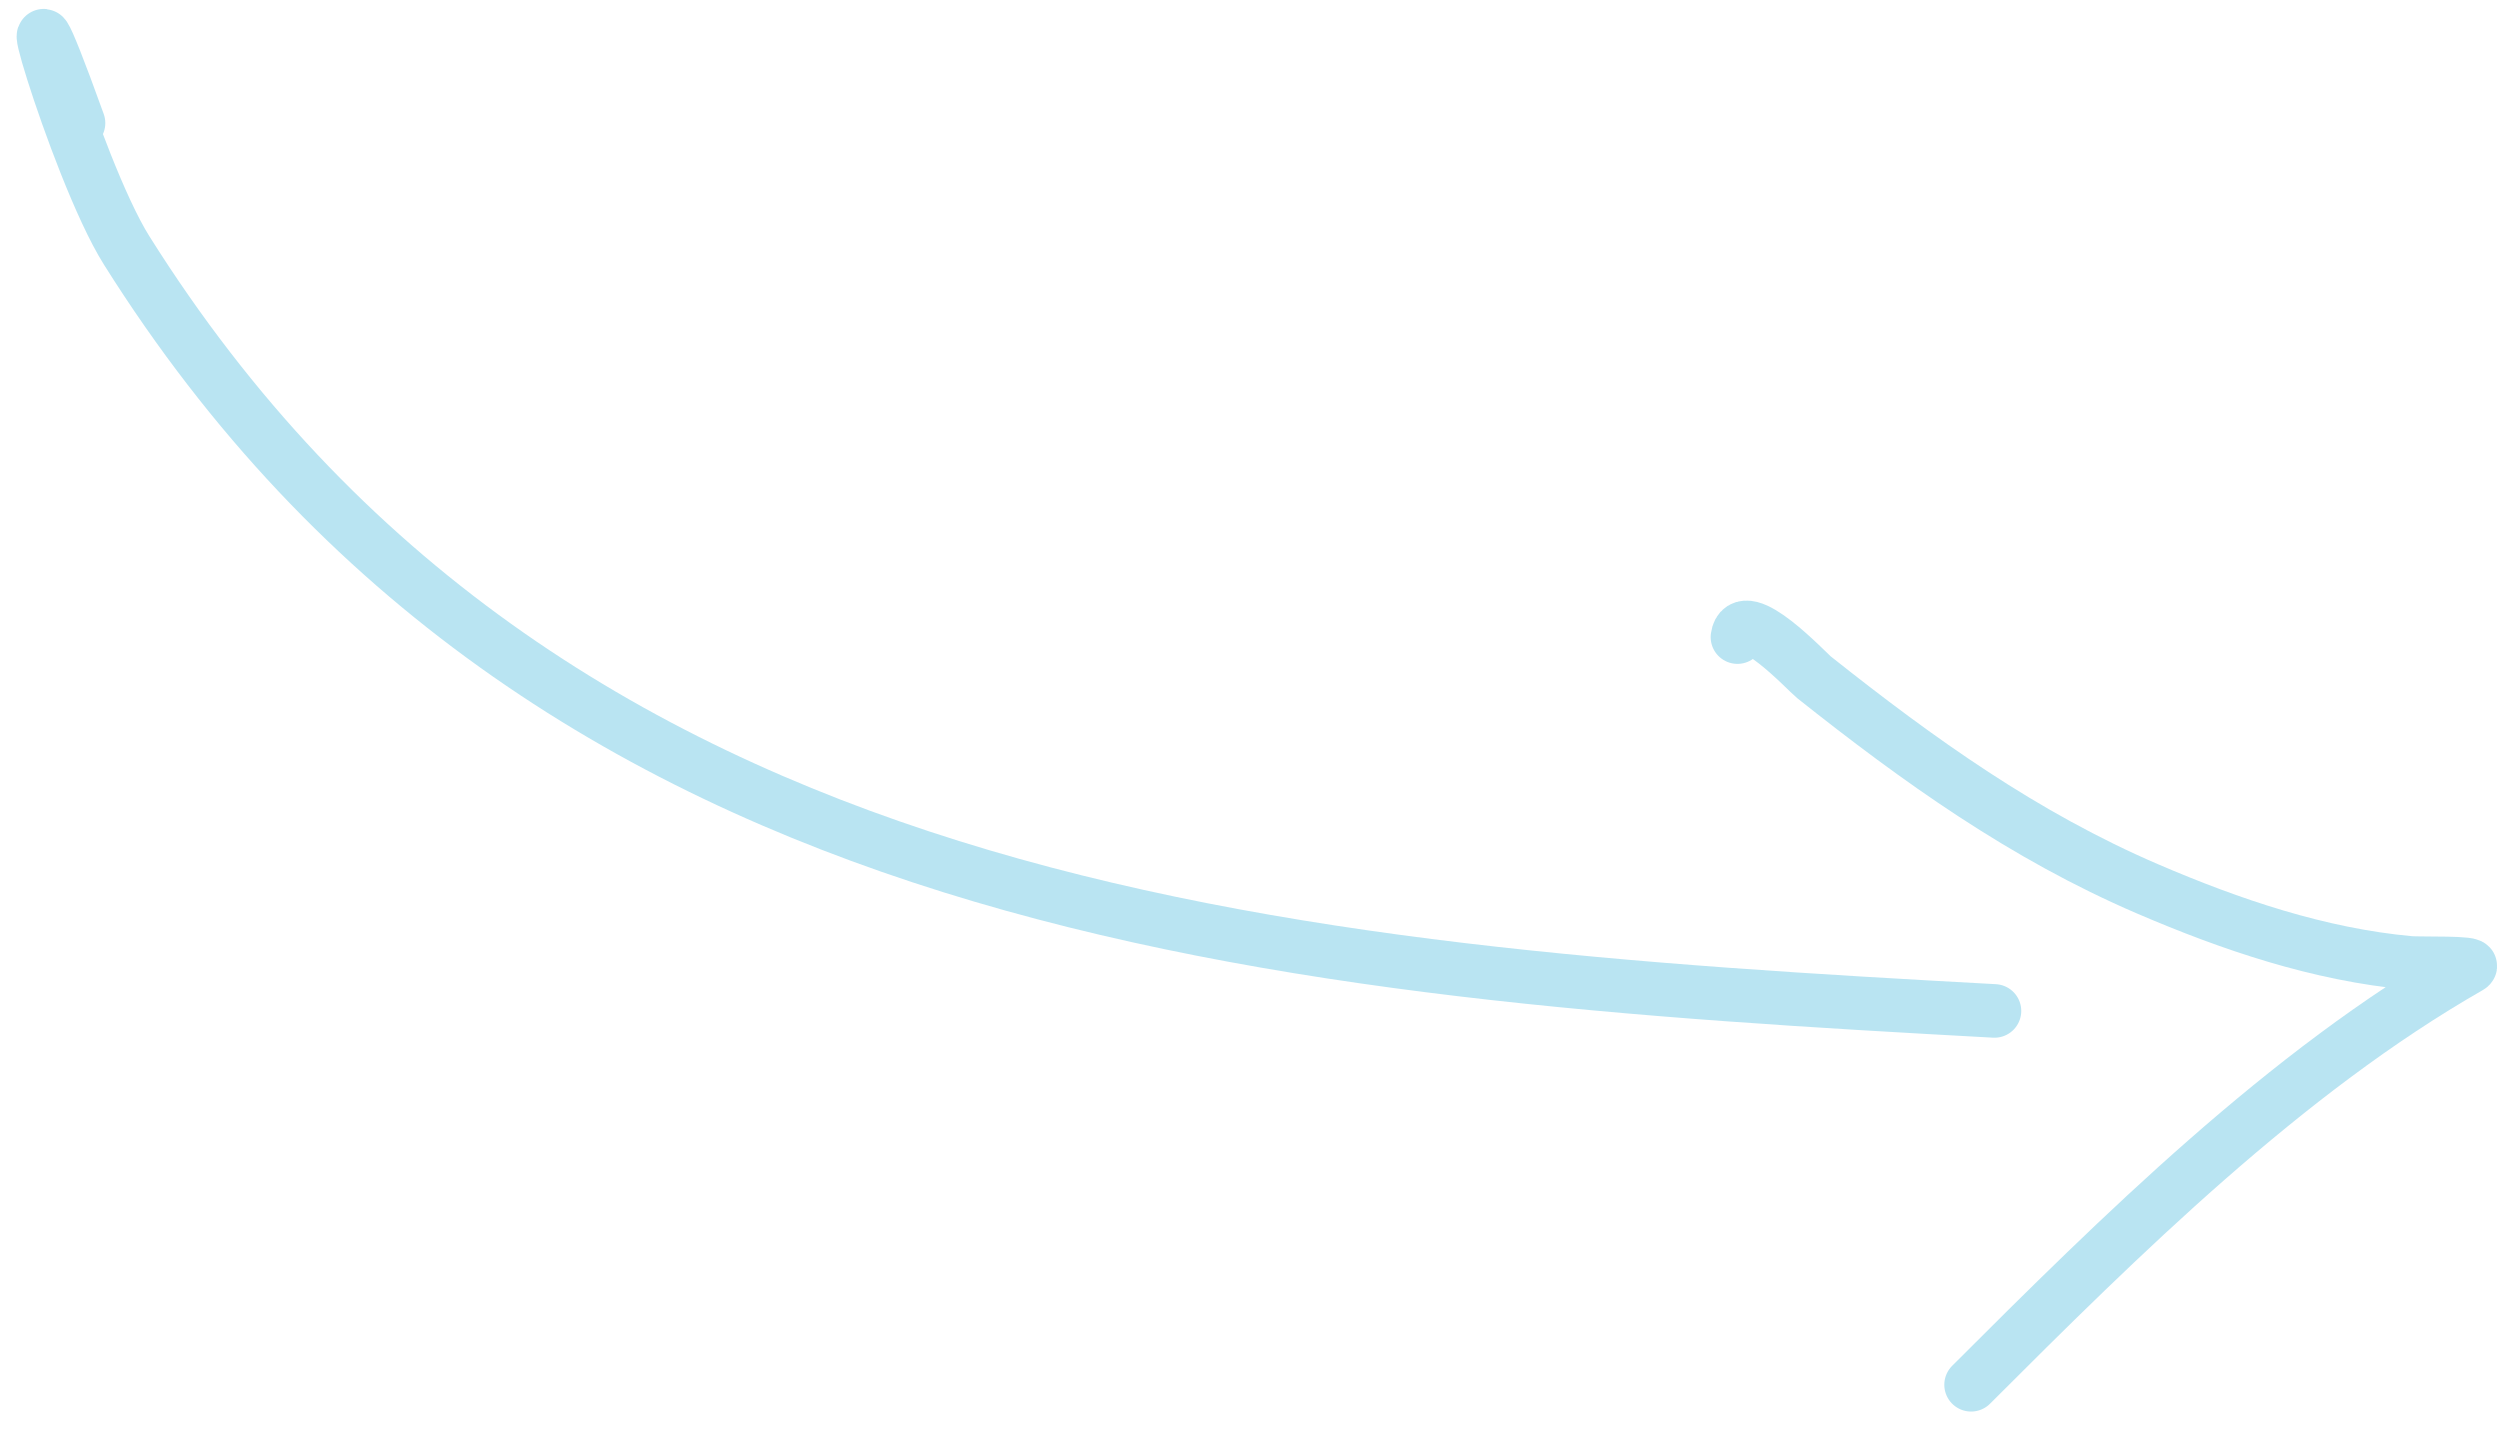
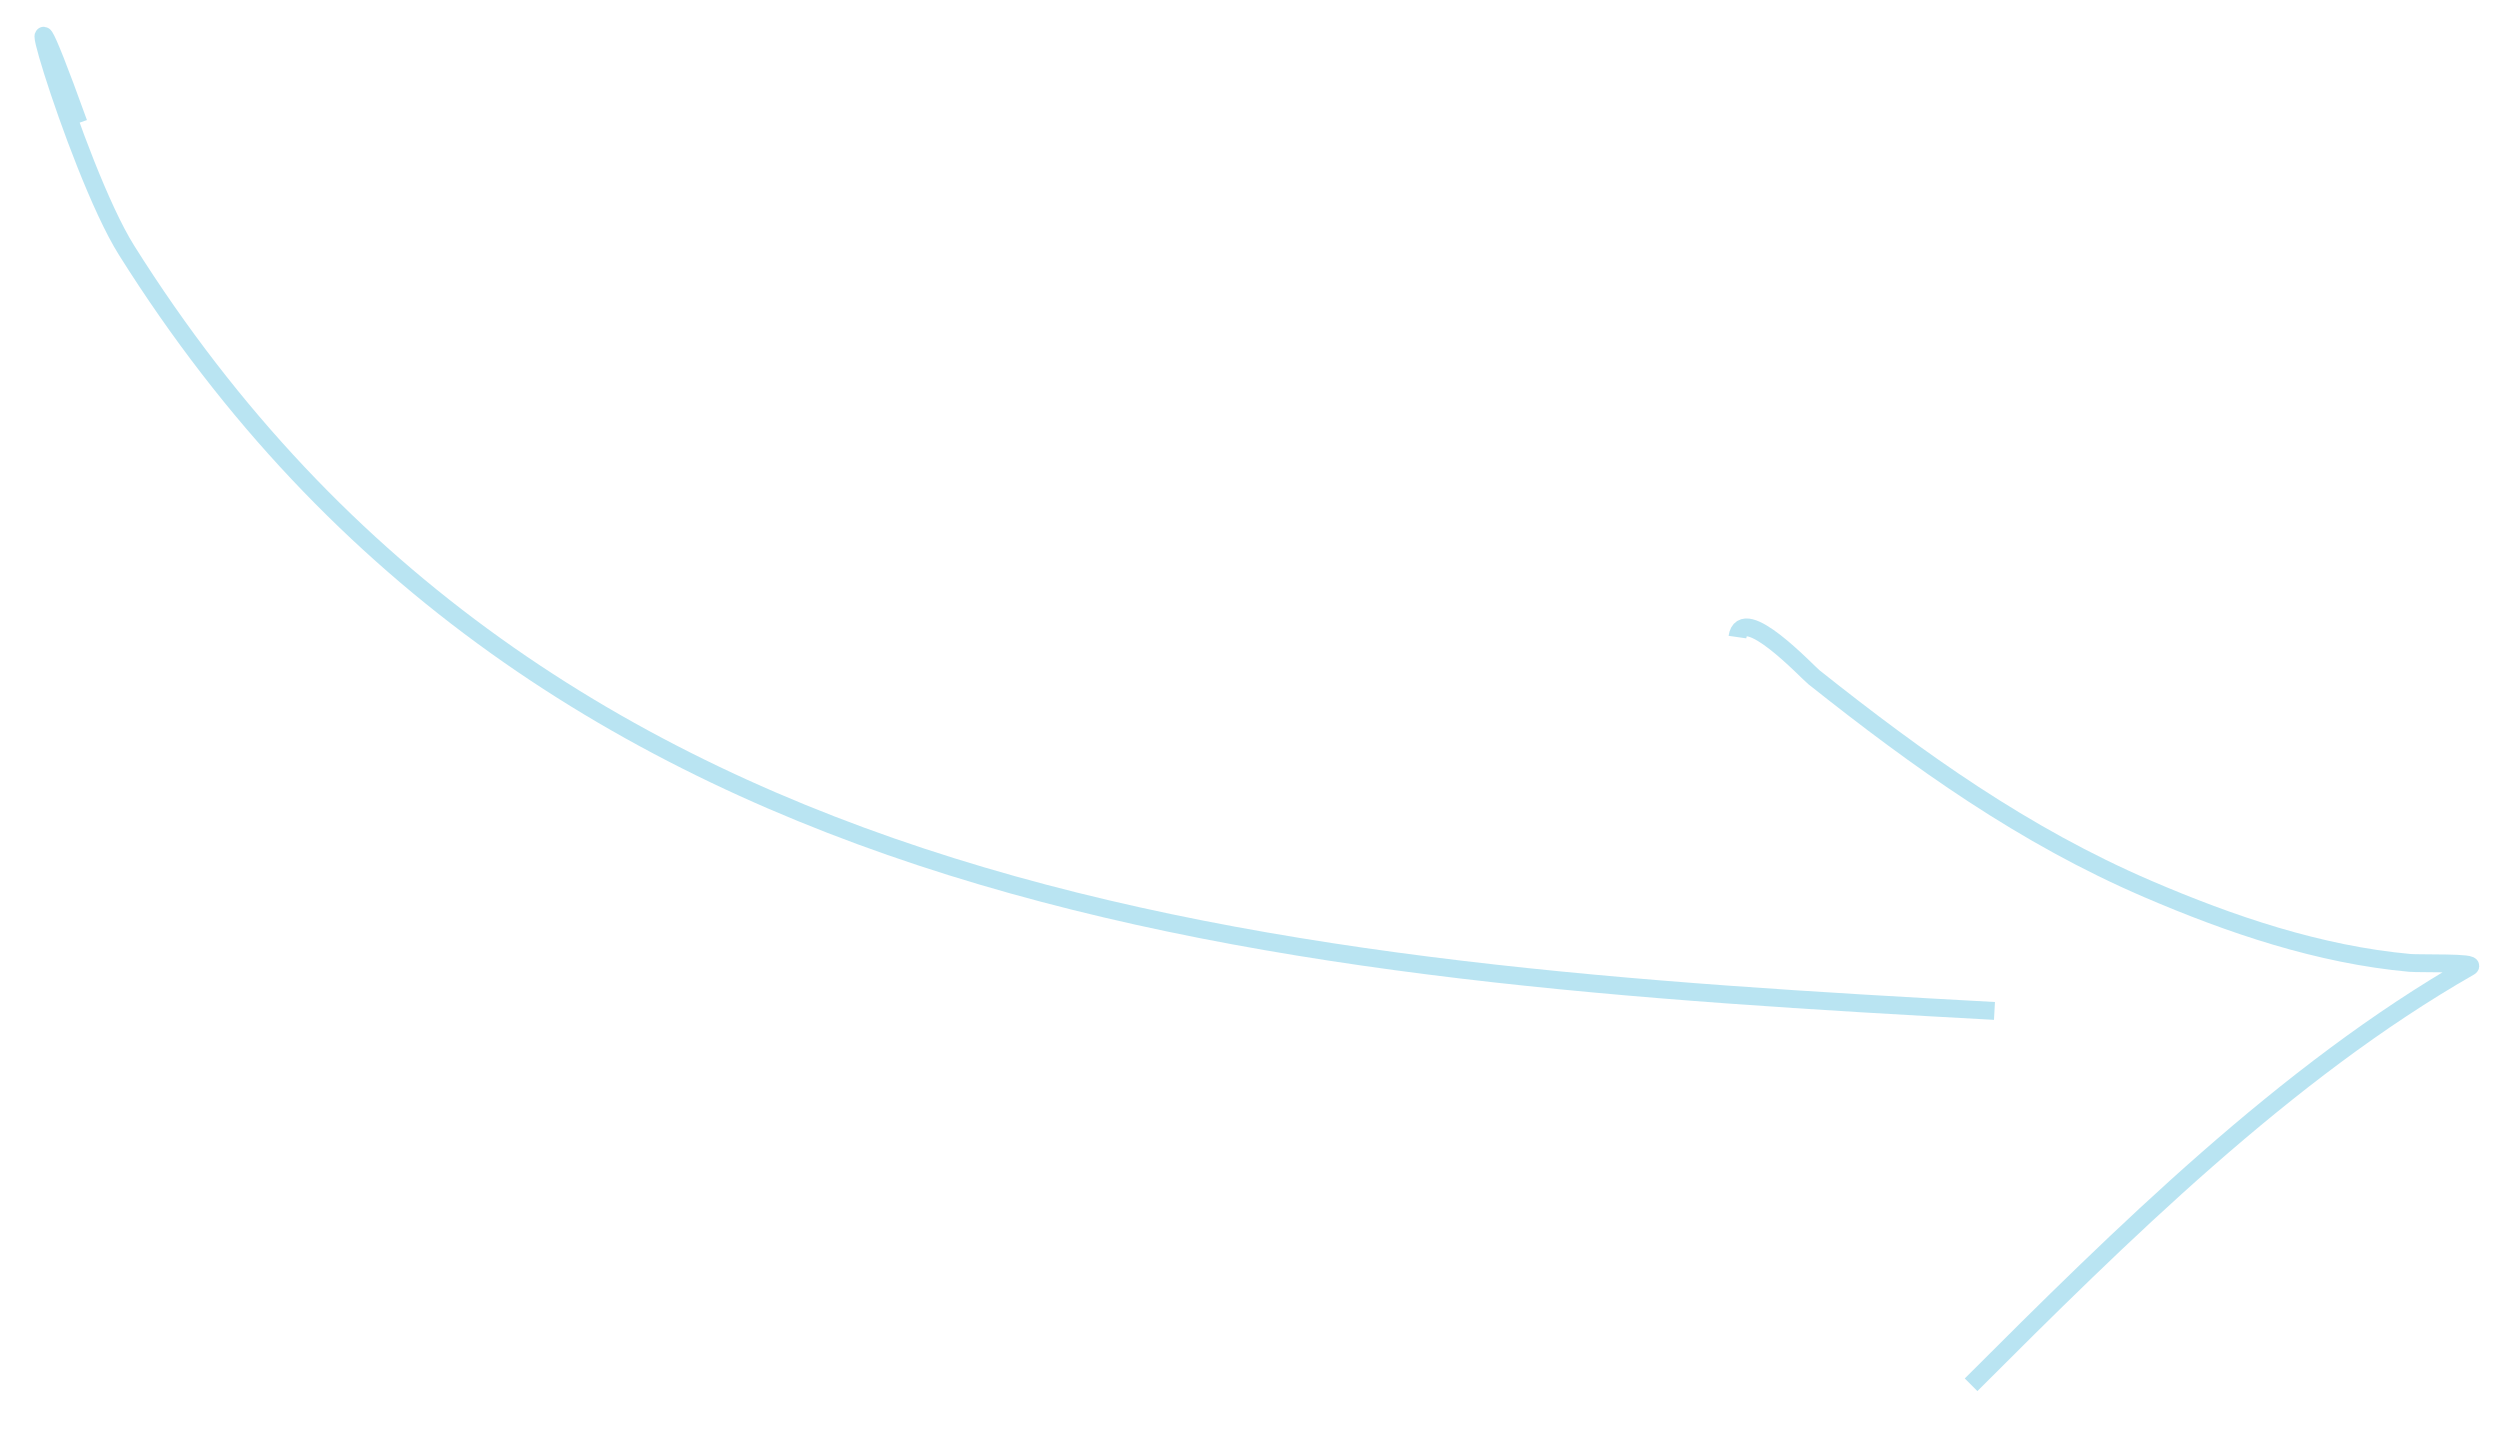
<svg xmlns="http://www.w3.org/2000/svg" width="140" height="80" viewBox="0 0 140 80" fill="none">
-   <path d="M4.397 6.891C-0.124 -5.667 4.175 9.38 7.087 14.015C30.591 51.429 71.837 54.438 111.69 56.612" stroke="#B9E4F2" stroke-width="3" stroke-linecap="round" />
-   <path d="M97.297 35.677C97.575 33.728 101.206 37.628 101.586 37.93C107.456 42.592 113.34 46.801 120.267 49.779C124.925 51.781 129.876 53.461 134.951 53.922C135.5 53.972 138.751 53.88 138.295 54.141C128.003 60.022 118.708 69.22 110.381 77.547" stroke="#B9E4F2" stroke-width="3" stroke-linecap="round" />
+   <path d="M4.397 6.891C-0.124 -5.667 4.175 9.38 7.087 14.015C30.591 51.429 71.837 54.438 111.69 56.612" stroke="#B9E4F2" strokeWidth="3" strokeLinecap="round" />
+   <path d="M97.297 35.677C97.575 33.728 101.206 37.628 101.586 37.93C107.456 42.592 113.34 46.801 120.267 49.779C124.925 51.781 129.876 53.461 134.951 53.922C135.5 53.972 138.751 53.88 138.295 54.141C128.003 60.022 118.708 69.22 110.381 77.547" stroke="#B9E4F2" strokeWidth="3" strokeLinecap="round" />
</svg>
